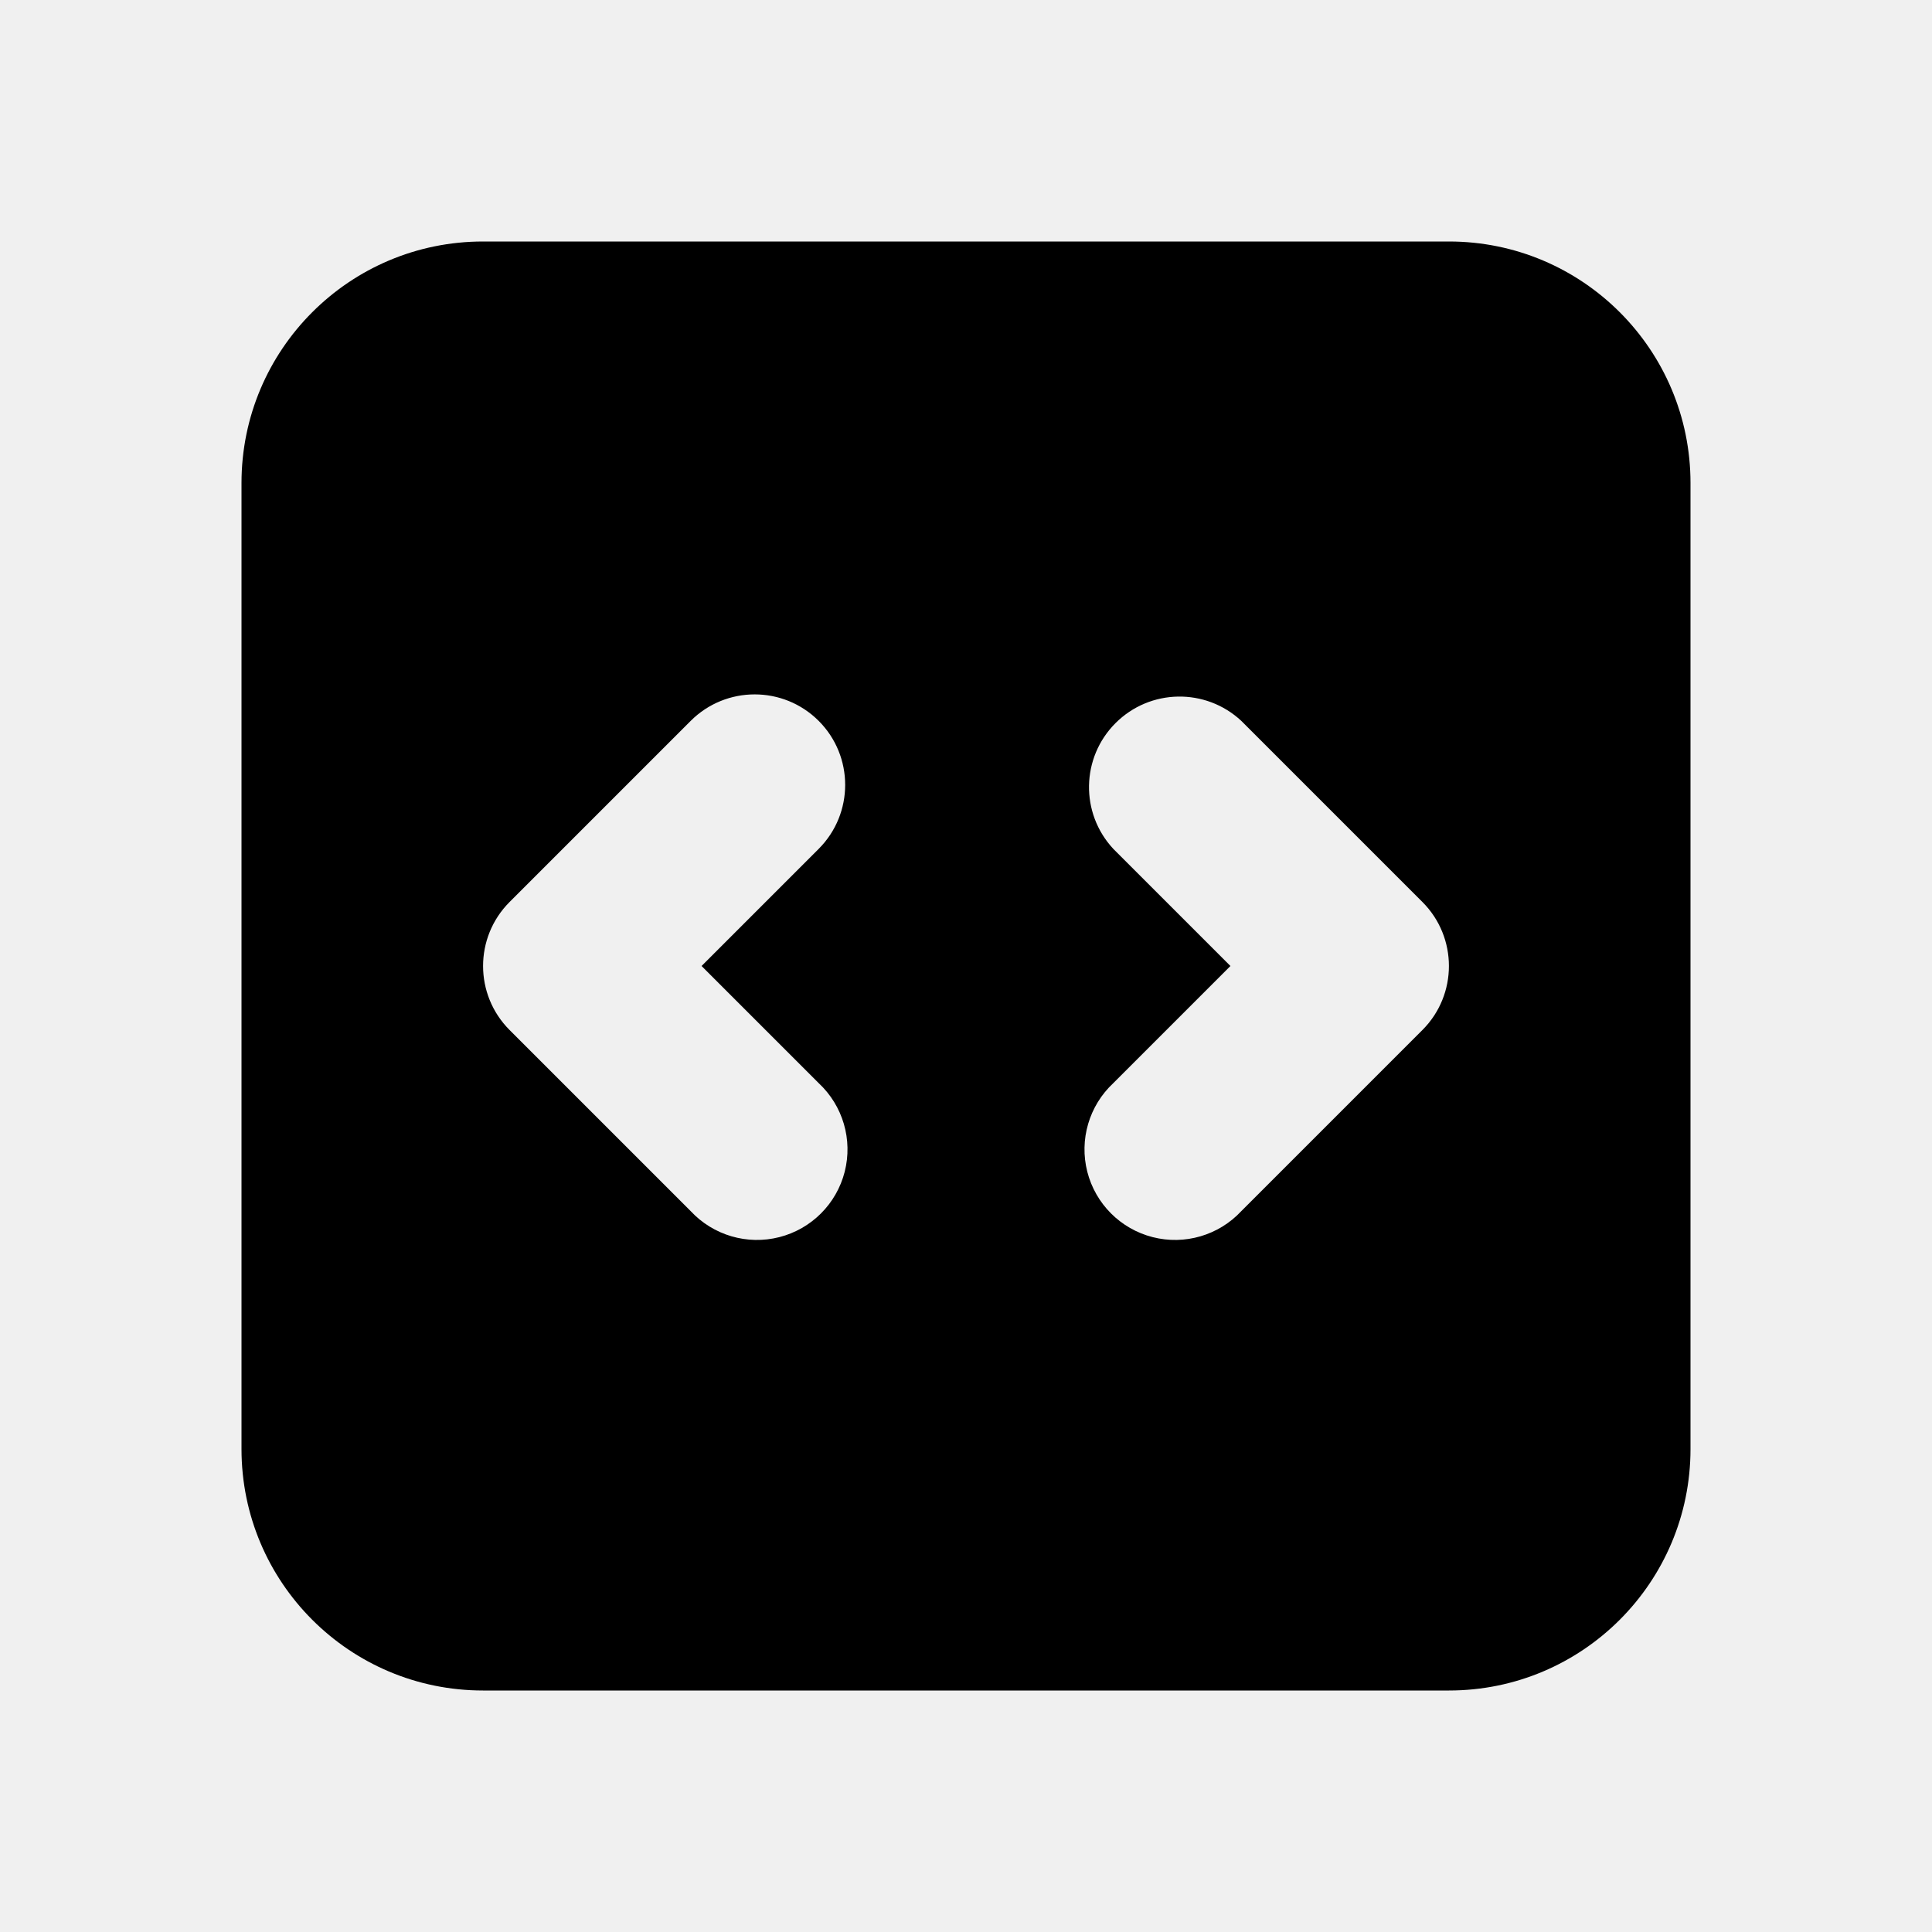
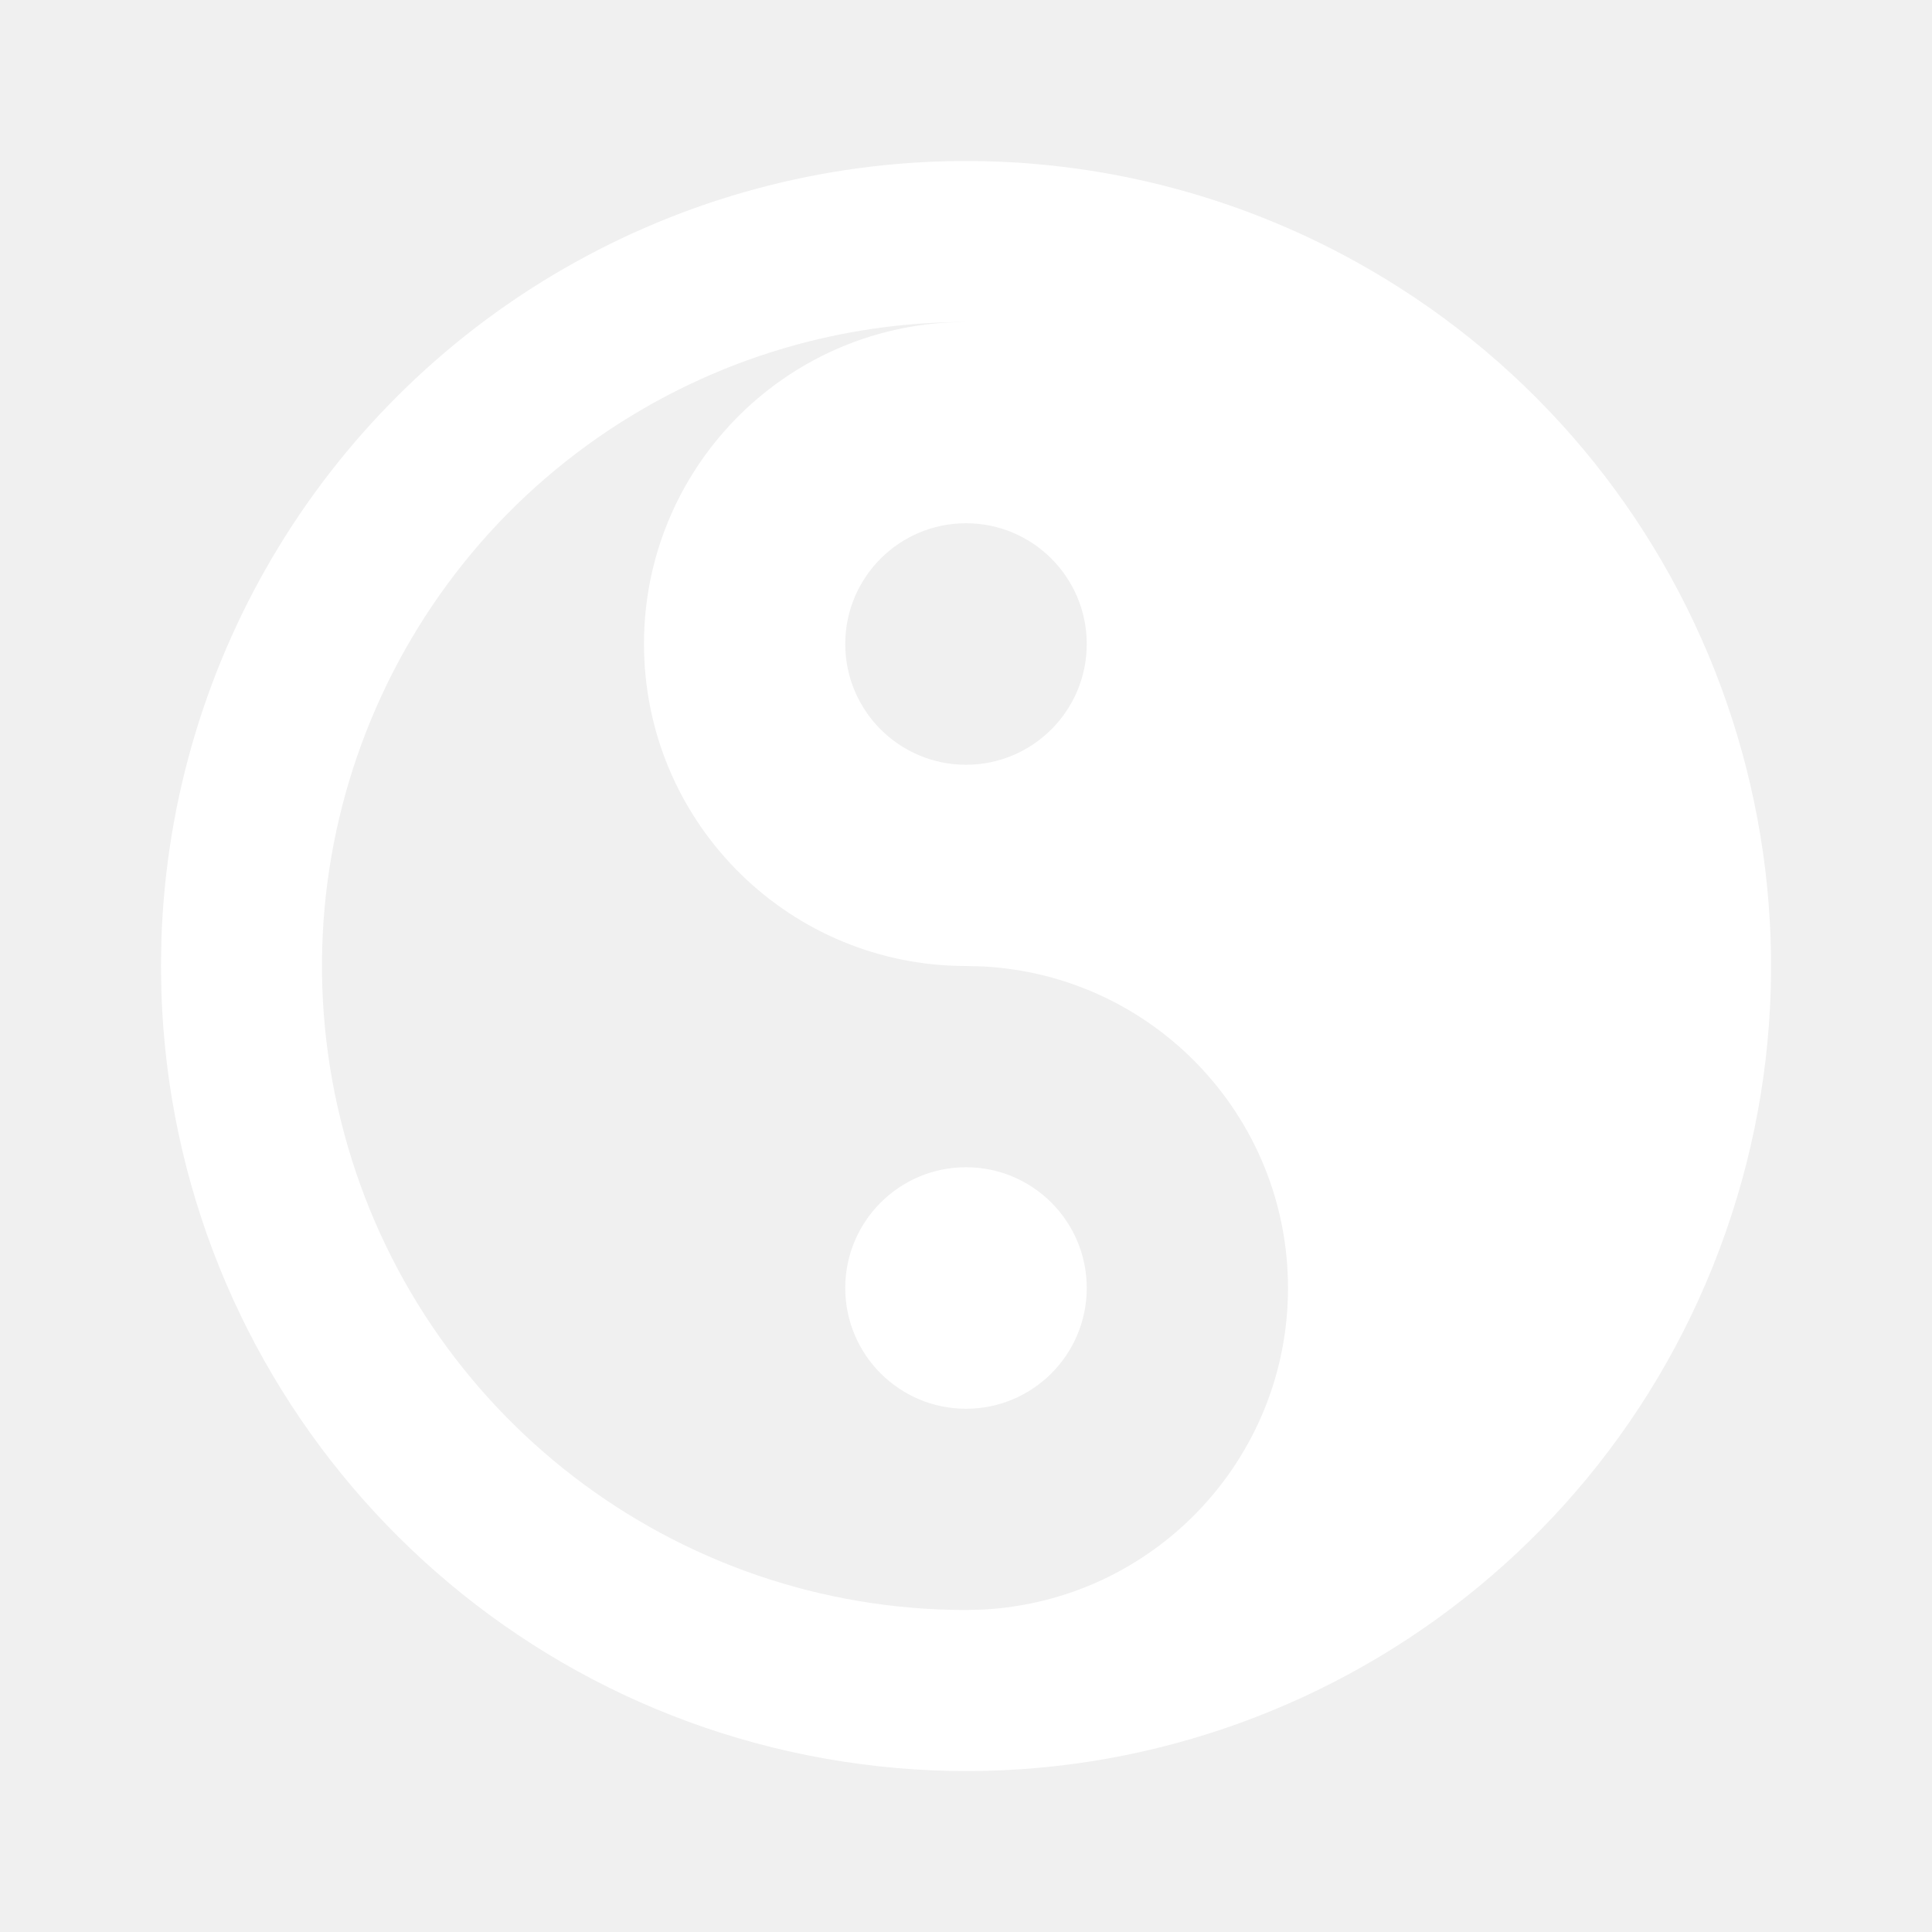
- <svg xmlns="http://www.w3.org/2000/svg" viewBox="0 0 16 16" fill="currentColor" width="16" height="16">
-   <style>
-         path { fill: #000; }
-         @media (prefers-color-scheme: dark) {
-             path { fill: #FFF; }
-         }
-     </style>
-   <path fill-rule="evenodd" d="M2 4a2 2 0 0 1 2-2h8a2 2 0 0 1 2 2v8a2 2 0 0 1-2 2H4a2 2 0 0 1-2-2V4Zm4.78 1.97a.75.75 0 0 1 0 1.06L5.81 8l.97.97a.75.75 0 1 1-1.06 1.06l-1.5-1.5a.75.75 0 0 1 0-1.06l1.5-1.5a.75.75 0 0 1 1.06 0Zm2.44 1.06a.75.75 0 0 1 1.06-1.06l1.5 1.5a.75.75 0 0 1 0 1.06l-1.5 1.5a.75.75 0 1 1-1.06-1.06l.97-.97-.97-.97Z" clip-rule="evenodd" />
+ <svg xmlns="http://www.w3.org/2000/svg" width="24" height="24" viewBox="0 0 24 24" fill="white" class="icon icon-tabler icons-tabler-filled icon-tabler-yin-yang">
+   <path stroke="none" d="M0 0h24v24H0z" fill="none" />
+   <path d="M17 3.34a10 10 0 1 1 -14.995 8.984l-.005 -.324l.005 -.324a10 10 0 0 1 14.995 -8.336zm-9 1.732a8 8 0 0 0 4 14.928l.2 -.005a4 4 0 0 0 0 -7.99l-.2 -.005a4 4 0 0 1 -.2 -7.995l.2 -.005a7.995 7.995 0 0 0 -4 1.072zm4 1.428a1.5 1.5 0 1 0 0 3a1.5 1.5 0 0 0 0 -3z" />
+   <path d="M12 14.5a1.5 1.5 0 1 1 0 3a1.5 1.5 0 0 1 0 -3z" />
</svg>
